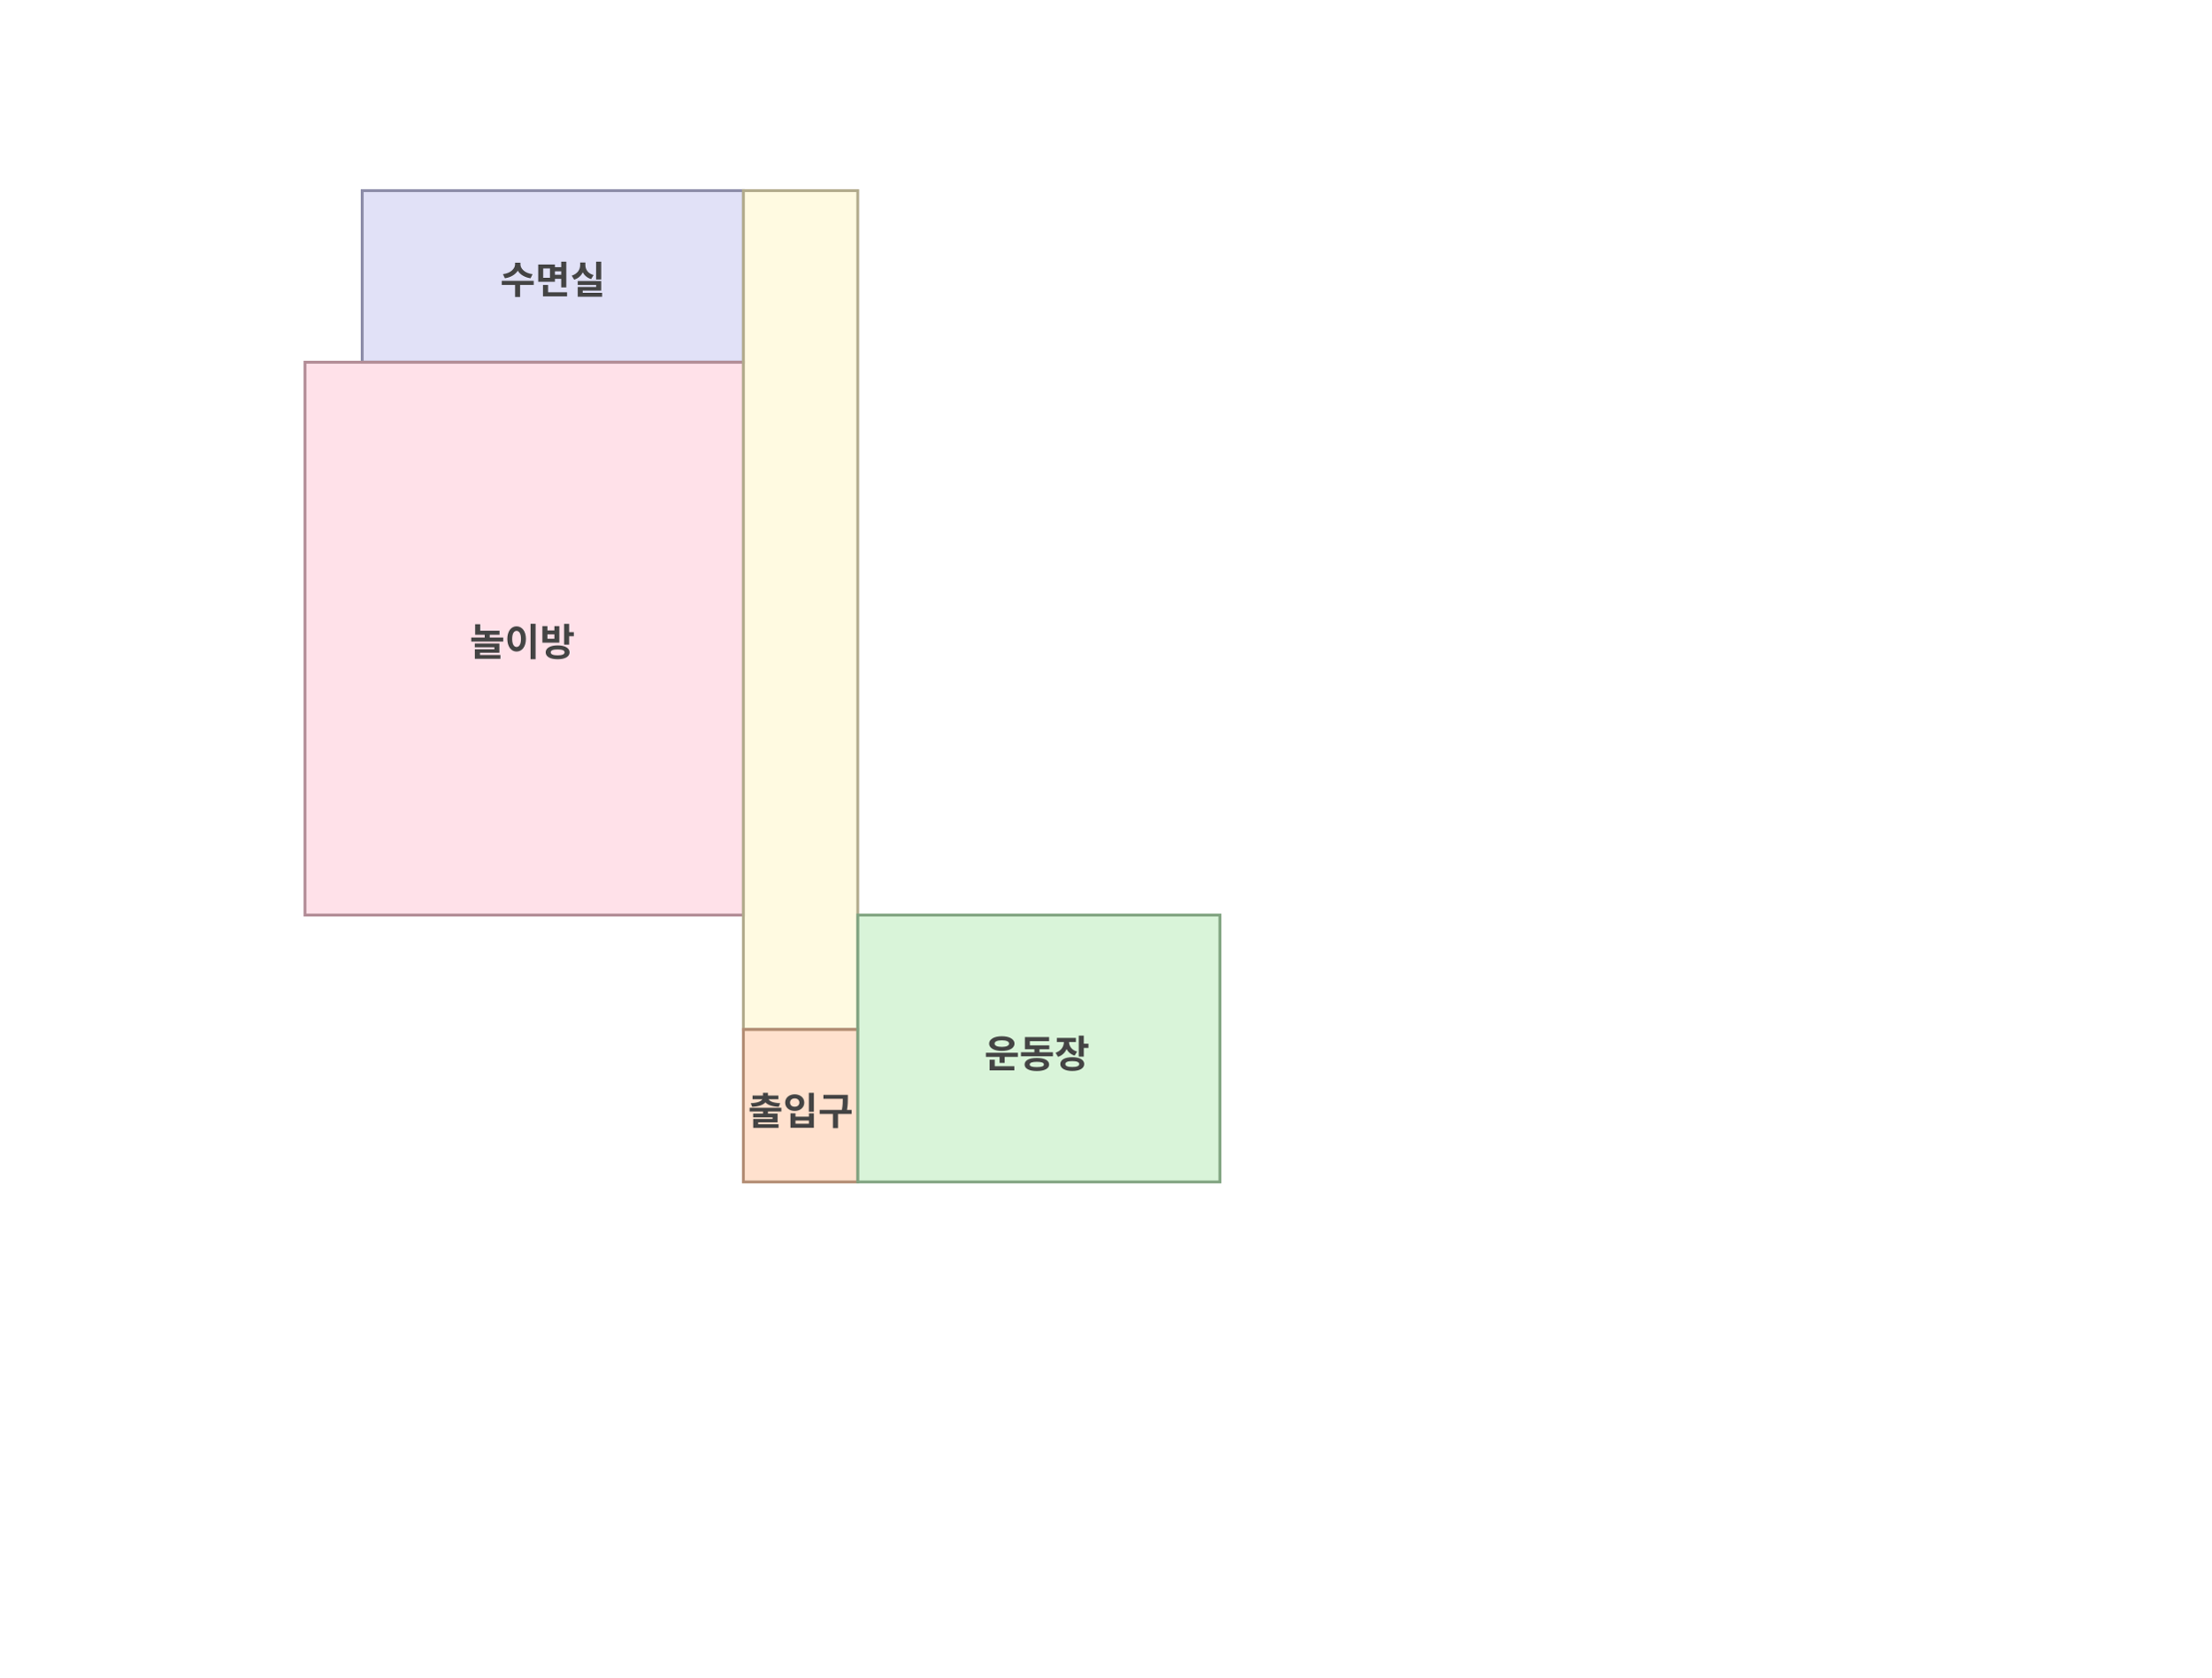
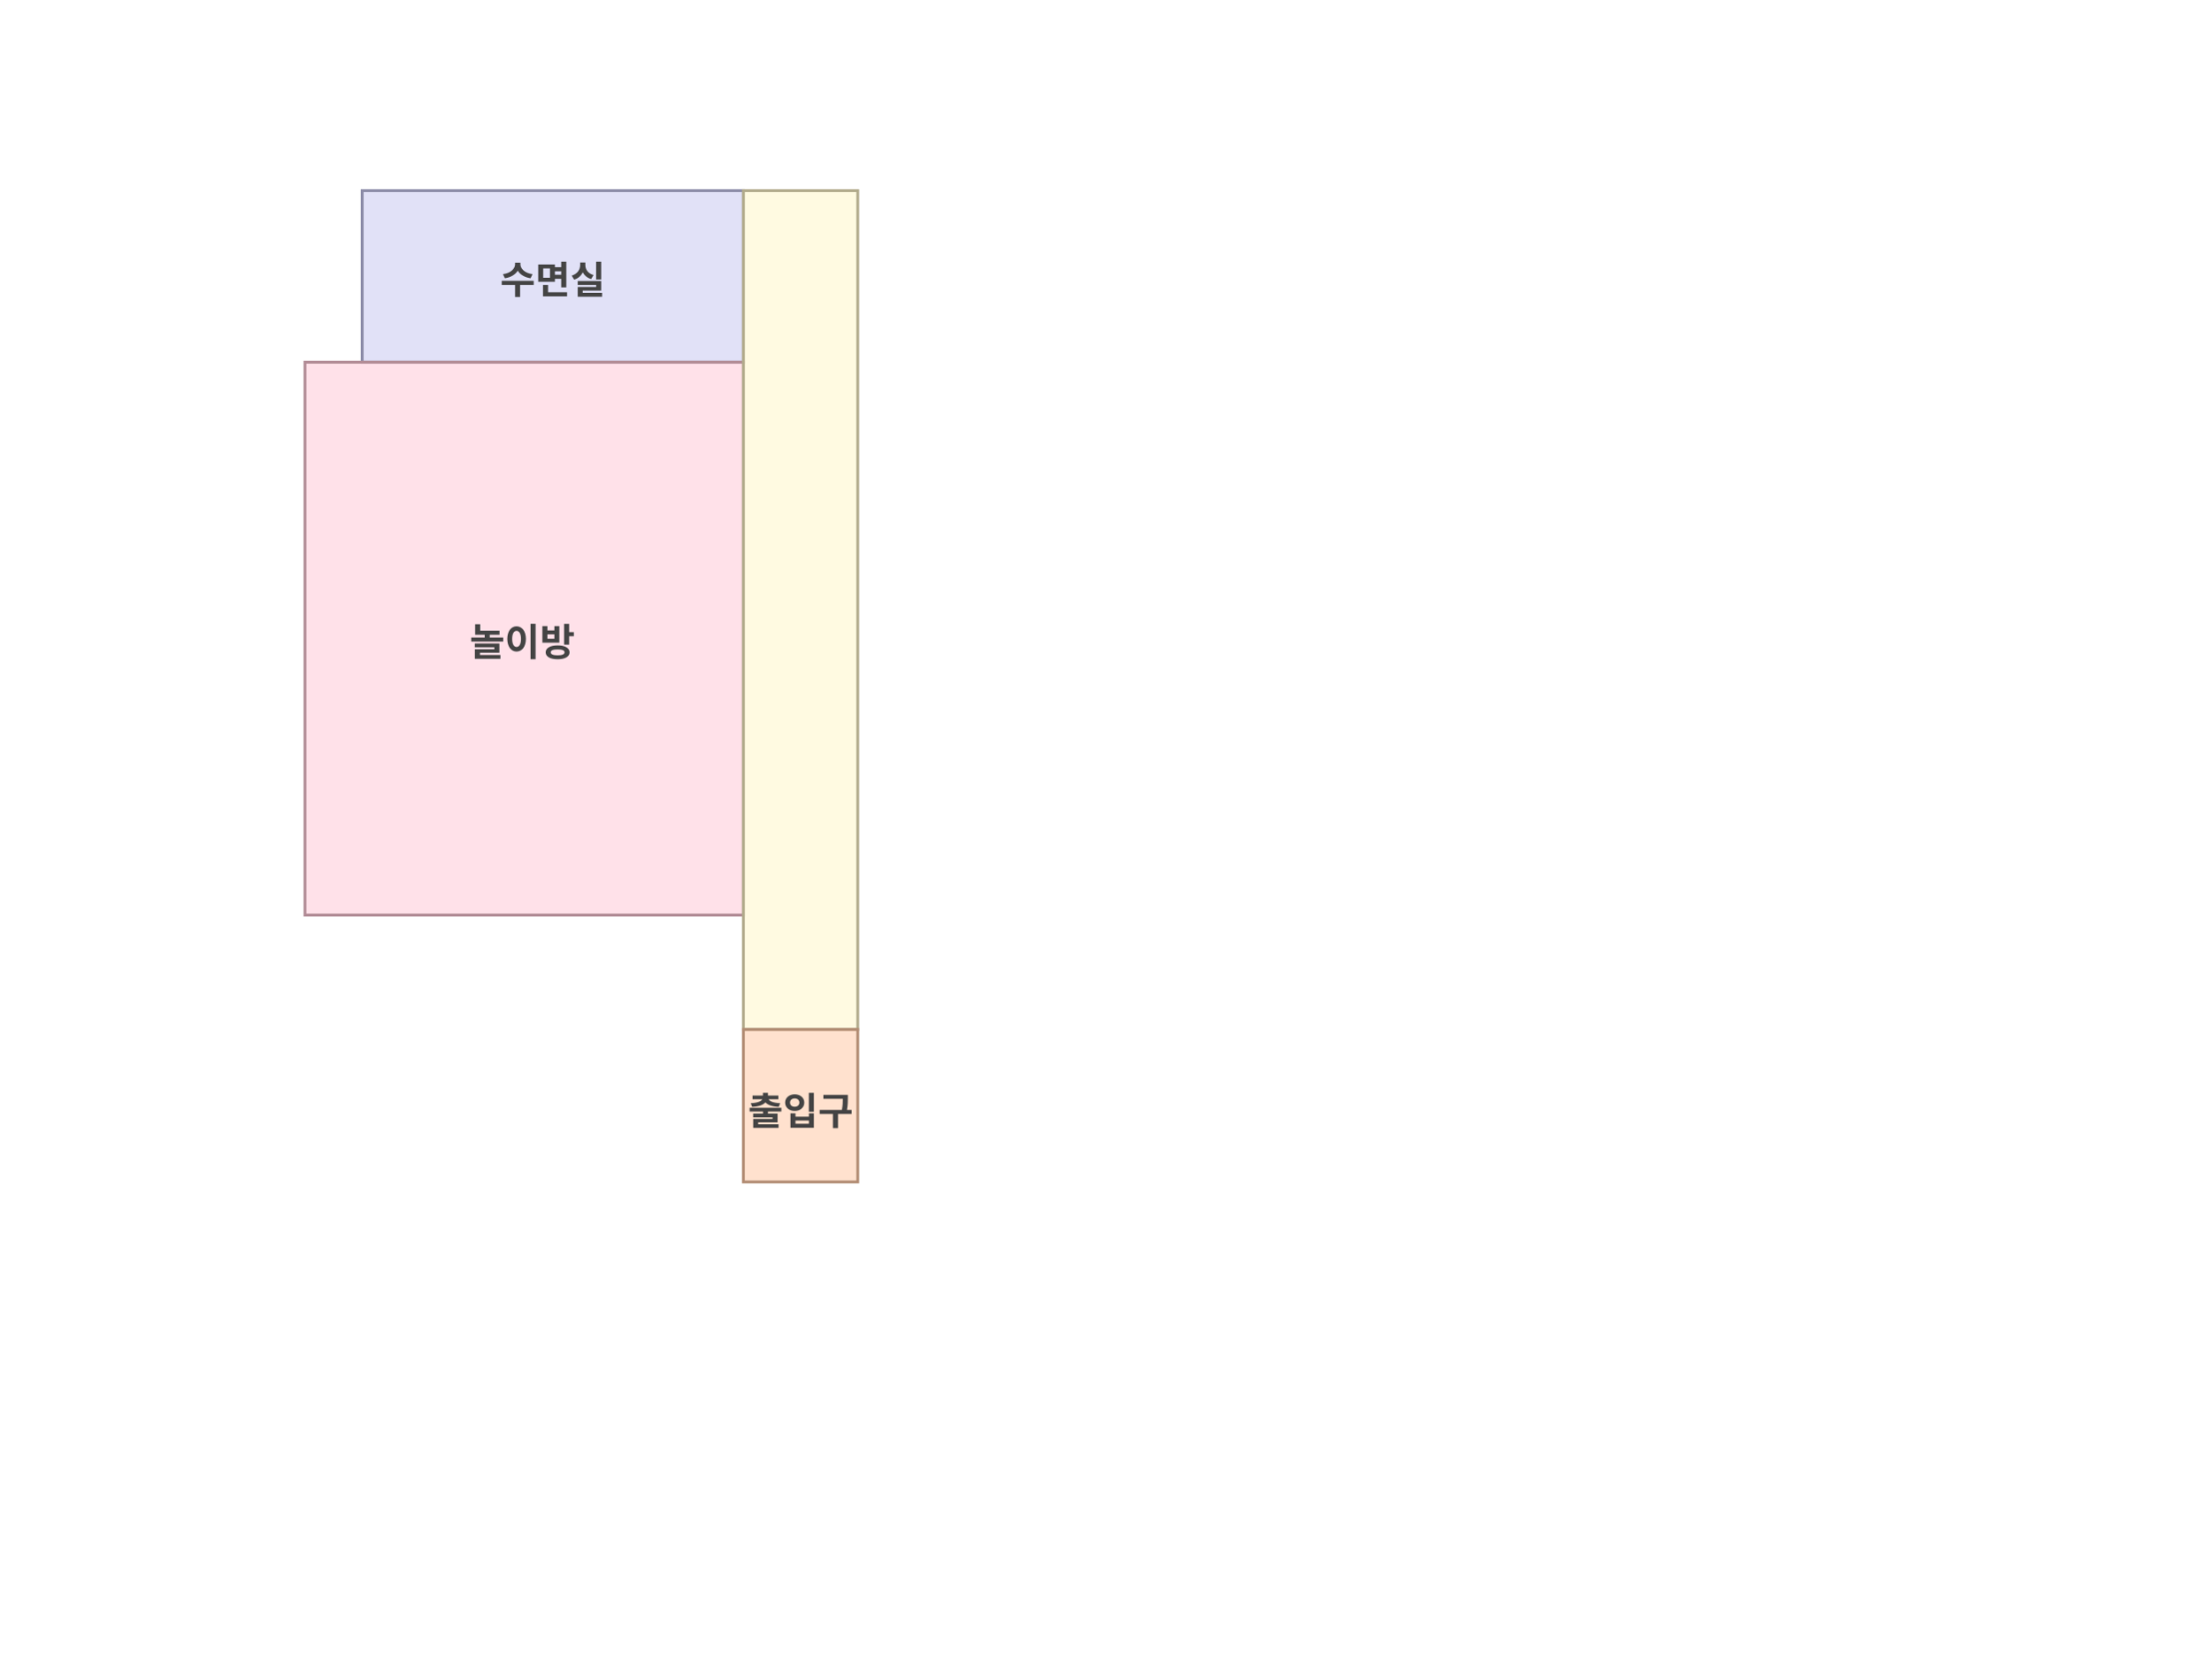
<svg xmlns="http://www.w3.org/2000/svg" viewBox="0 0 580 440" width="580" height="440" preserveAspectRatio="none">
  <g fill-opacity="0.55">
    <rect x="95" y="50" width="100" height="45" fill="rgb(200,200,240)" stroke="rgb(140,140,168)" stroke-width="0.75" />
    <rect x="80" y="95" width="115" height="145" fill="rgb(255,200,215)" stroke="rgb(178,140,150)" stroke-width="0.75" />
    <rect x="195" y="50" width="30" height="220" fill="rgb(255,245,200)" stroke="rgb(178,171,140)" stroke-width="0.75" />
    <rect x="195" y="270" width="30" height="40" fill="rgb(255,200,165)" stroke="rgb(178,140,115)" stroke-width="0.75" />
-     <rect x="225" y="240" width="95" height="70" fill="rgb(185,235,185)" stroke="rgb(129,164,129)" stroke-width="0.75" />
  </g>
  <text x="145" y="77" font-size="10" font-family="Noto Sans CJK KR, sans-serif" font-weight="700" text-anchor="middle" fill="#444">수면실</text>
  <text x="137" y="172" font-size="10" font-family="Noto Sans CJK KR, sans-serif" font-weight="700" text-anchor="middle" fill="#444">놀이방</text>
  <text x="210" y="295" font-size="10" font-family="Noto Sans CJK KR, sans-serif" font-weight="700" text-anchor="middle" fill="#444">출입구</text>
-   <text x="272" y="280" font-size="10" font-family="Noto Sans CJK KR, sans-serif" font-weight="700" text-anchor="middle" fill="#444">운동장</text>
</svg>
